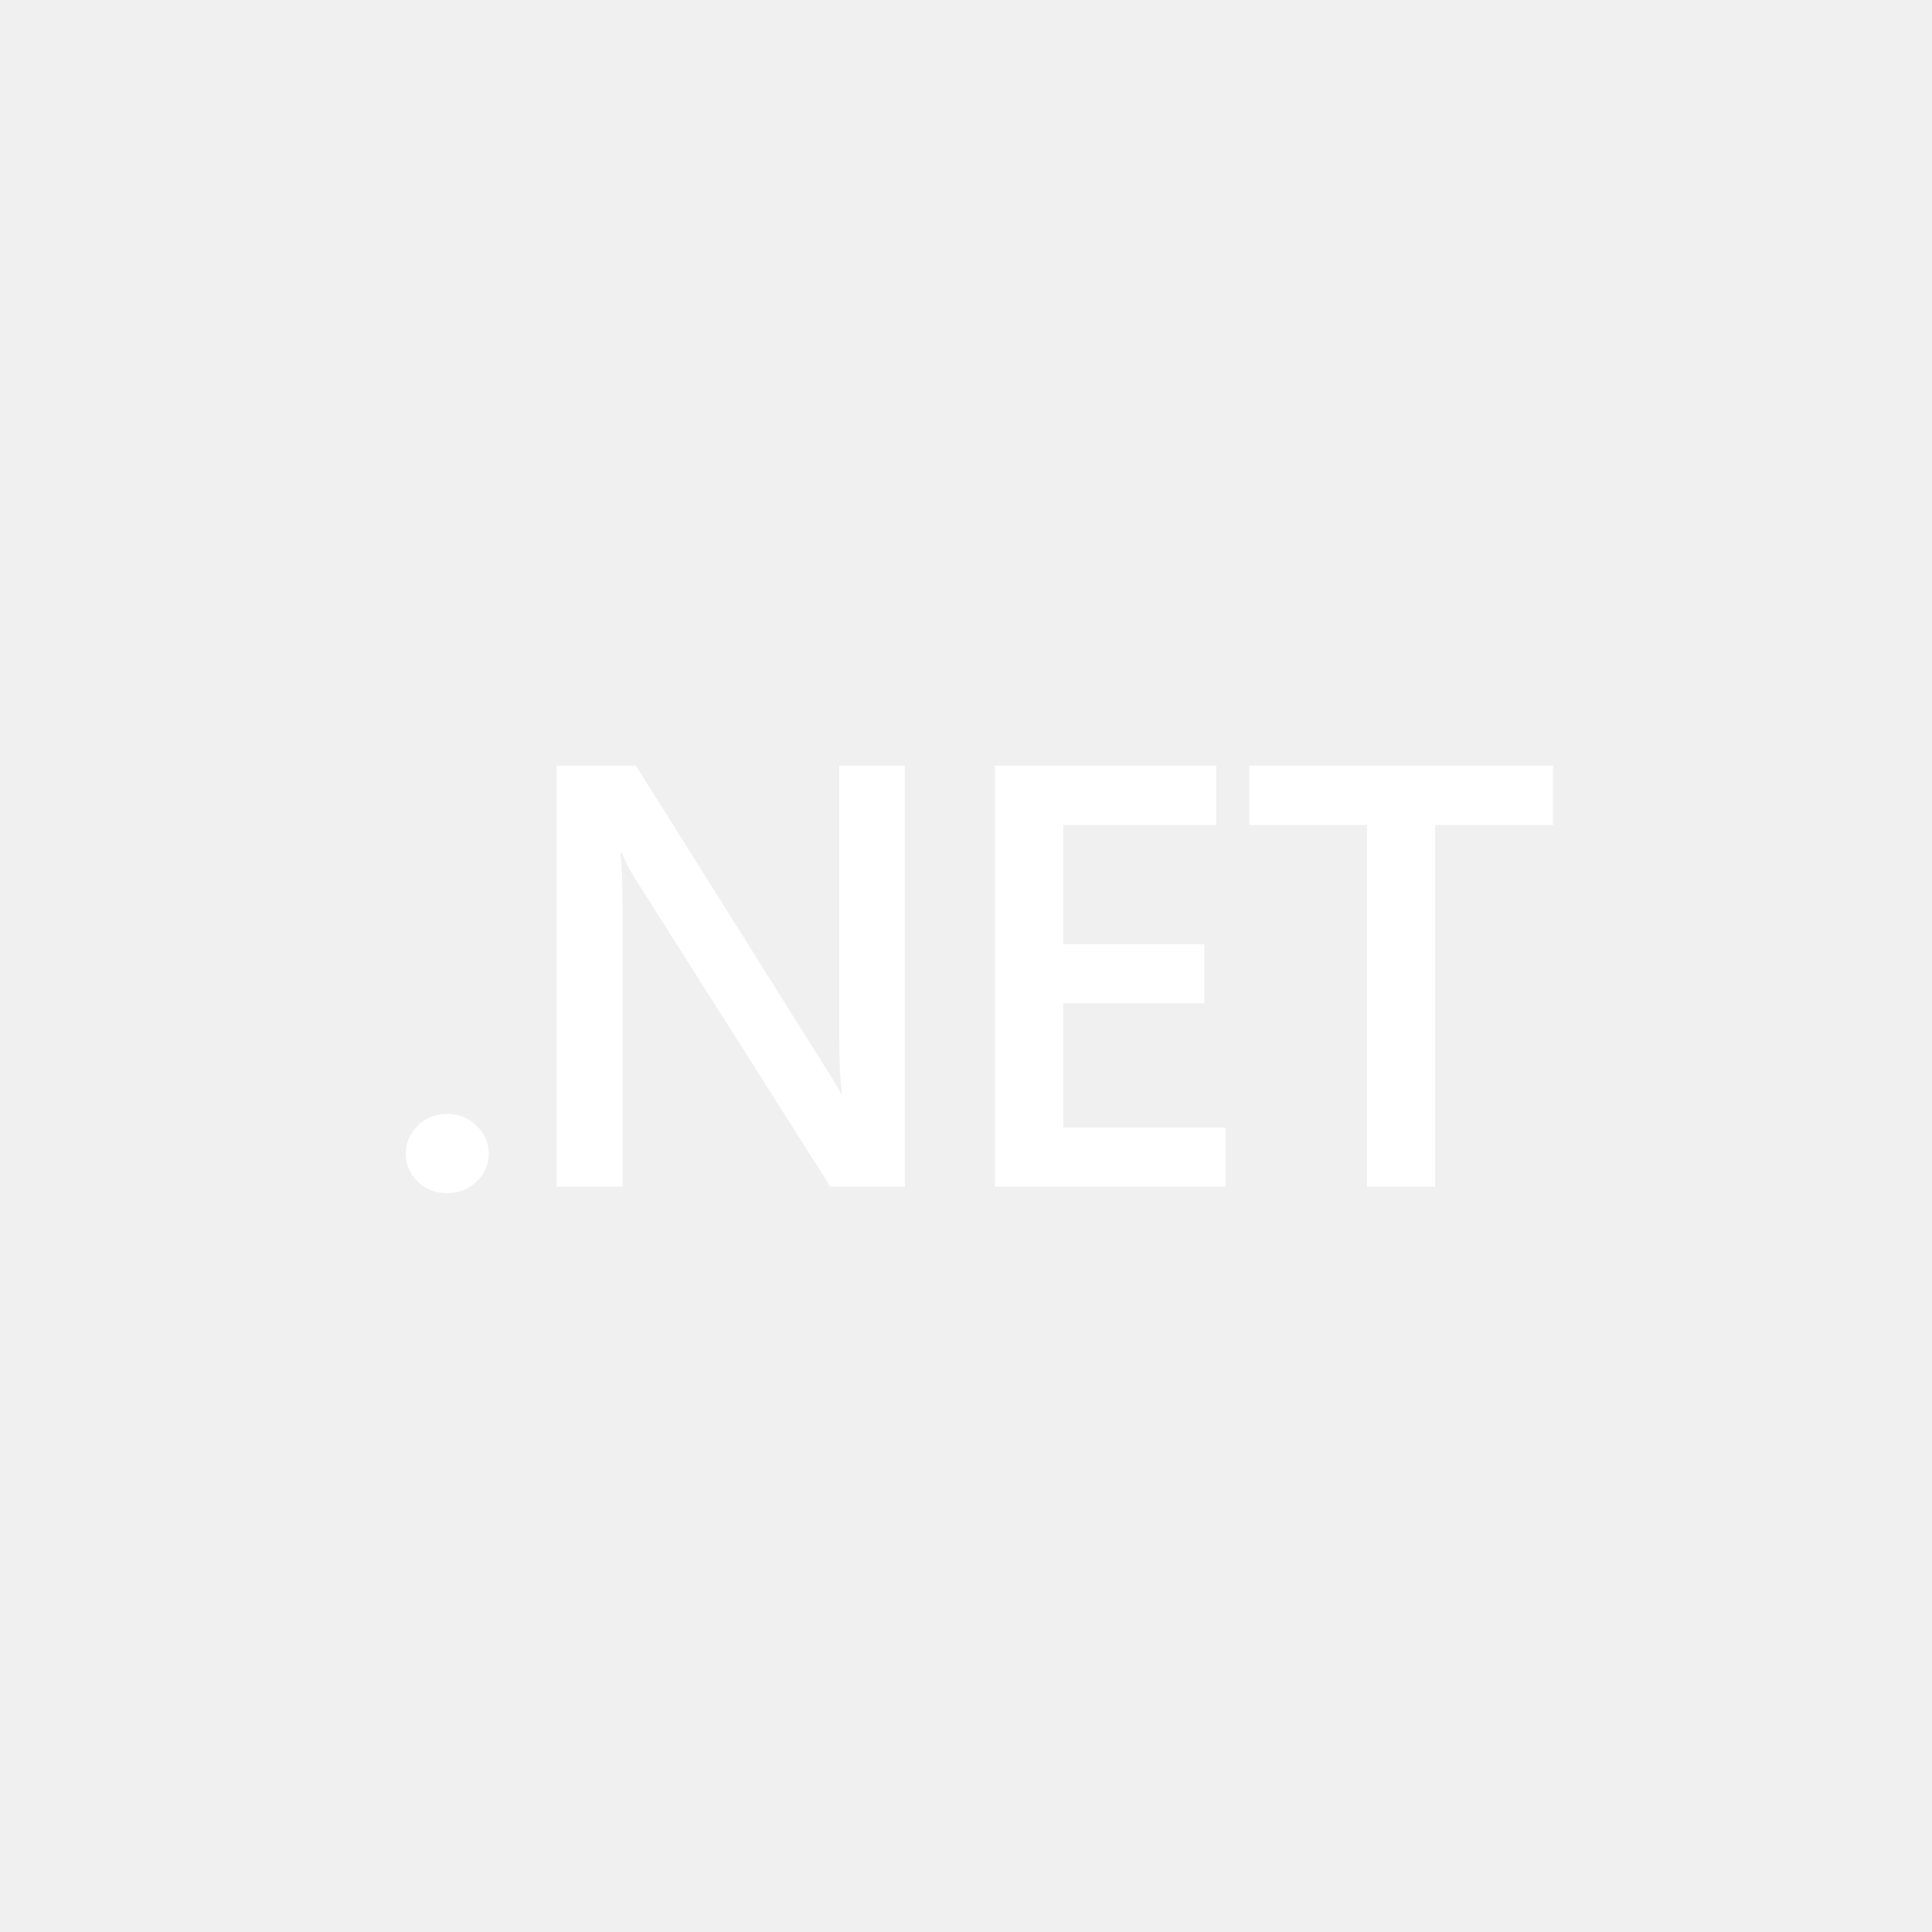
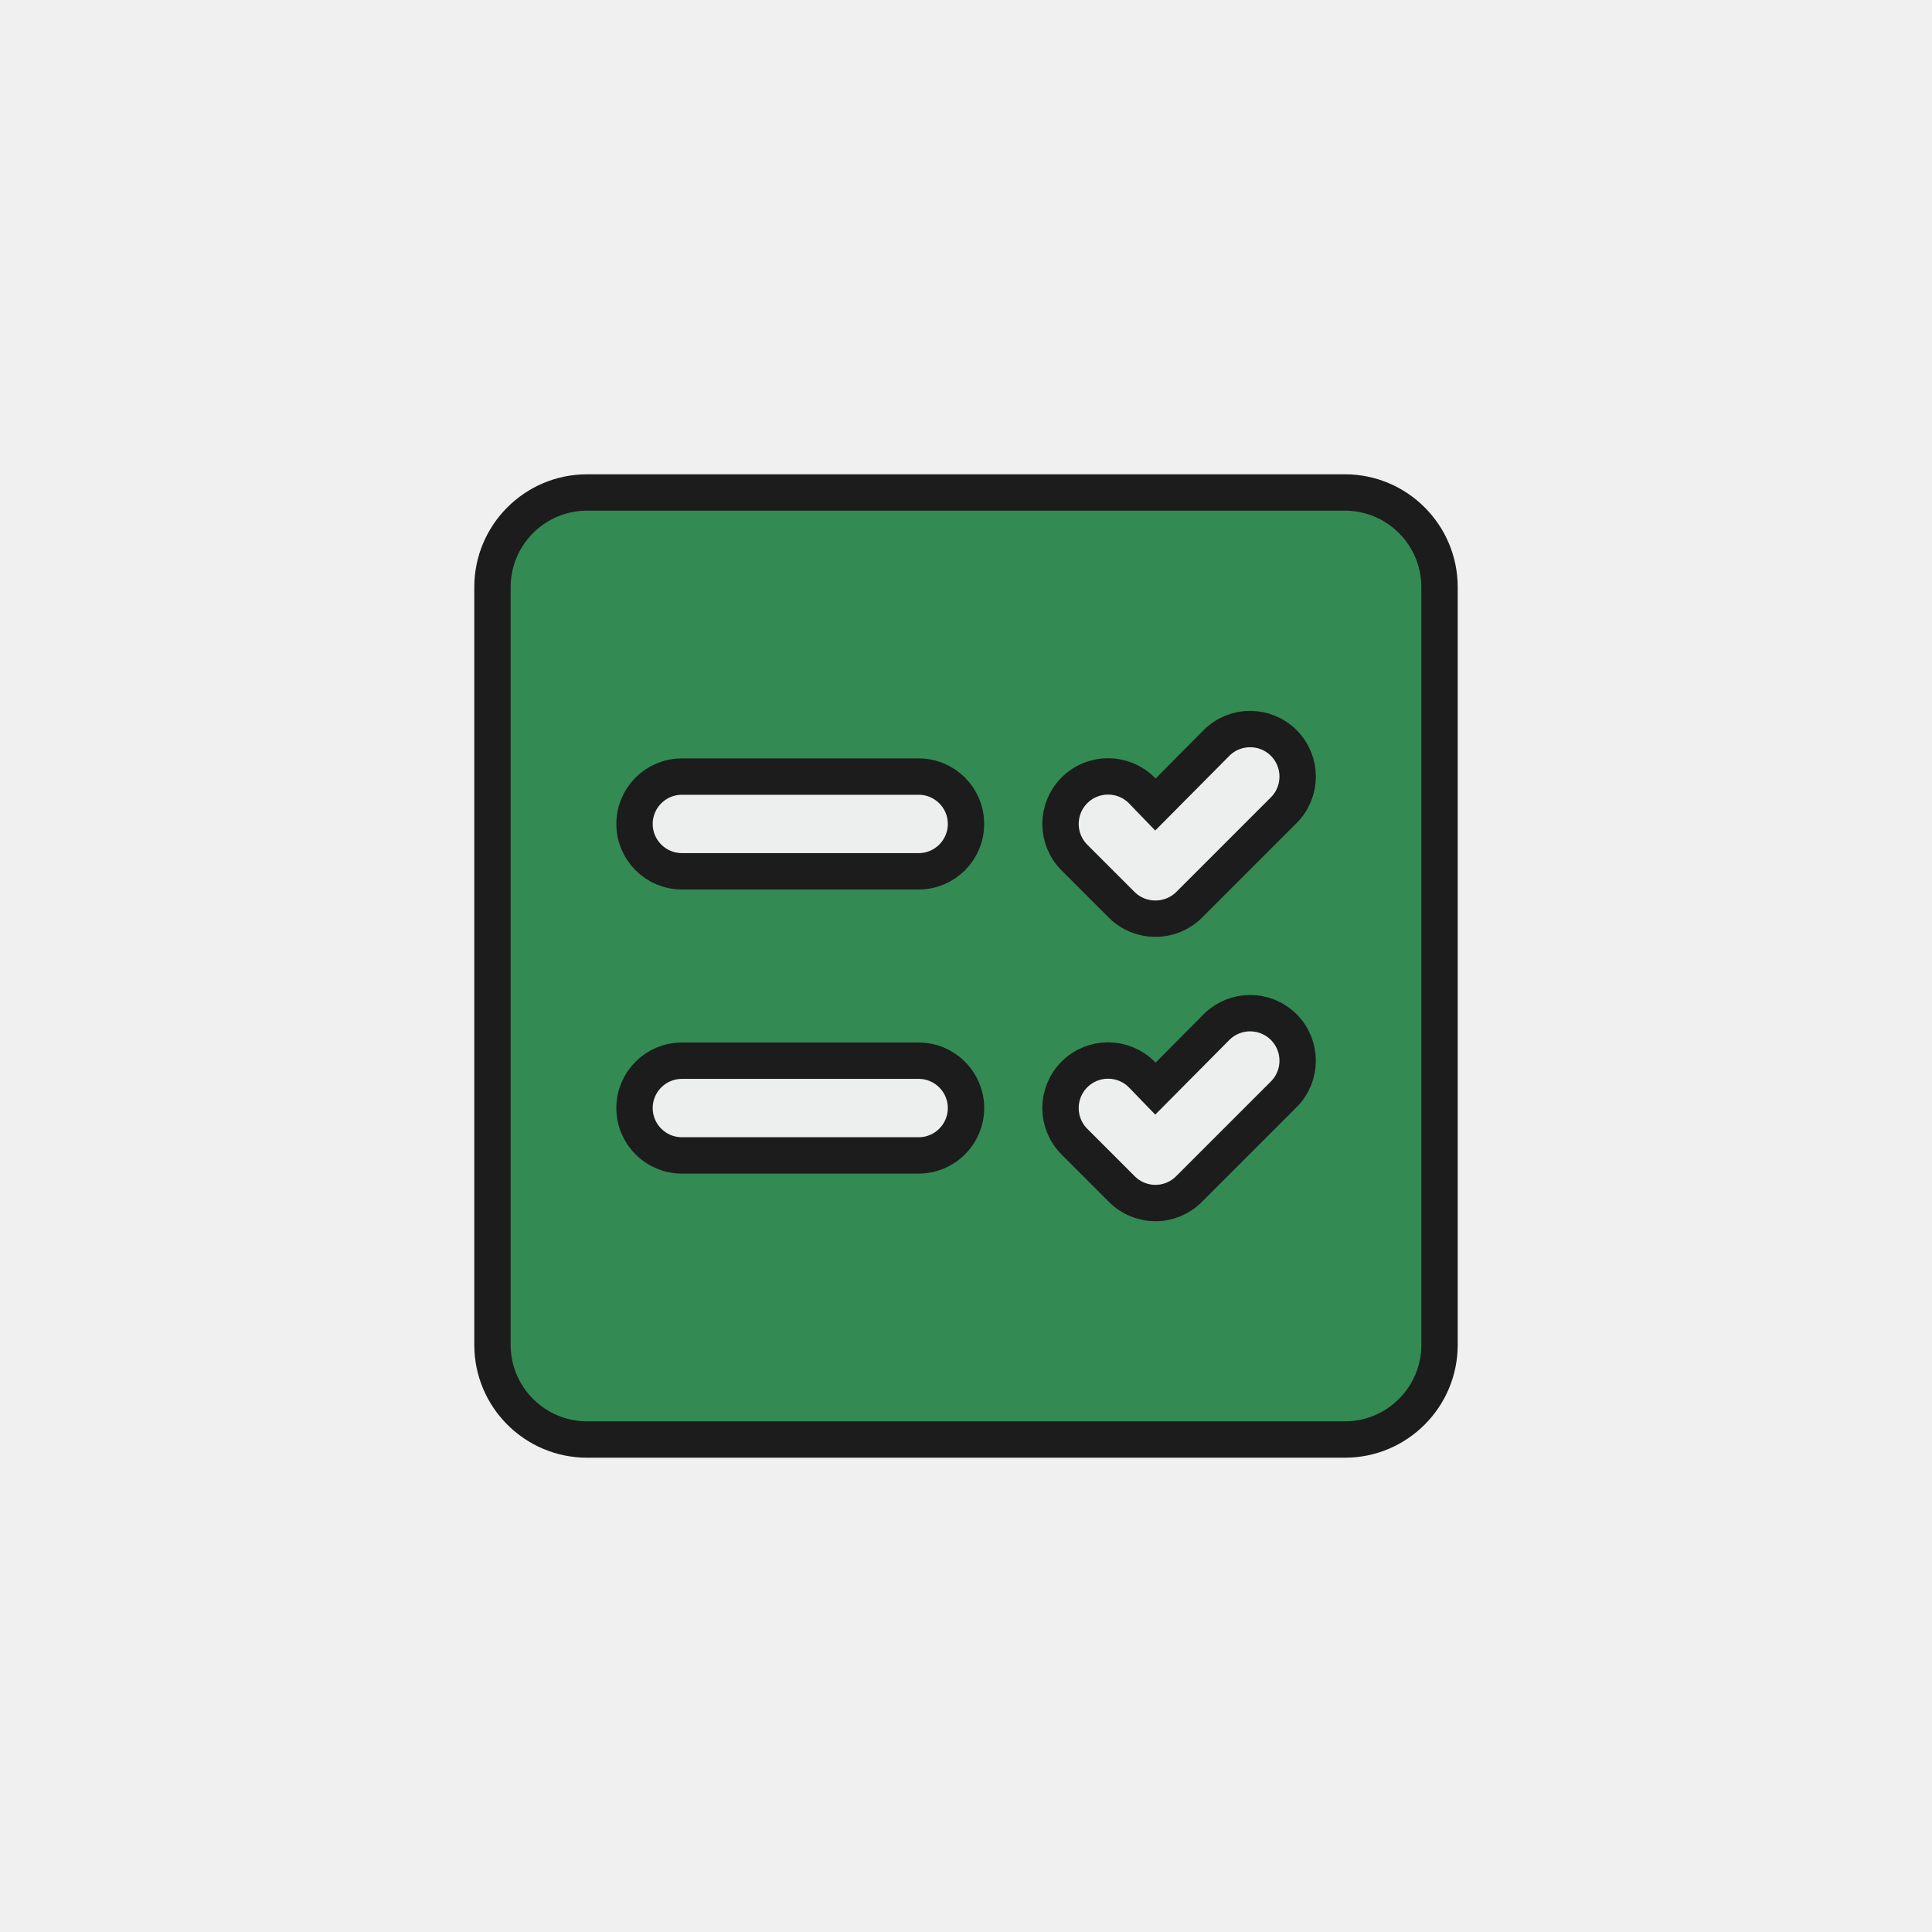
- <svg xmlns="http://www.w3.org/2000/svg" width="456" height="456" viewBox="0 0 456 456" version="1.1" xml:space="preserve" style="fill-rule:evenodd;clip-rule:evenodd;stroke-linejoin:round;stroke-miterlimit:2;">
-   <path d="m 105.5,281.609 c -2.703,0 -5.001,-0.9 -6.893,-2.702 -1.892,-1.848 -2.838,-4.042 -2.838,-6.582 0,-2.587 0.946,-4.804 2.838,-6.652 1.892,-1.848 4.19,-2.772 6.893,-2.772 2.748,0 5.068,0.924 6.96,2.772 1.937,1.848 2.906,4.064 2.906,6.652 0,2.54 -0.968,4.734 -2.906,6.582 -1.892,1.802 -4.212,2.702 -6.96,2.702 z" style="fill:#ffffff;fill-rule:nonzero;stroke-width:0.838" />
-   <path d="M 213.561,280.084 H 195.99 L 149.7,207.054 c -1.171,-1.848 -2.14,-3.765 -2.906,-5.751 h -0.406 c 0.361,2.125 0.541,6.675 0.541,13.65 v 65.132 h -15.543 v -99.36 h 18.719 l 44.737,71.298 c 1.892,2.957 3.109,4.989 3.649,6.098 h 0.27 c -0.45,-2.632 -0.676,-7.09 -0.676,-13.373 v -64.023 h 15.476 z" style="fill:#ffffff;fill-rule:nonzero;stroke-width:0.838" />
-   <path d="m 289.251,280.084 h -54.401 v -99.36 h 52.238 v 13.997 h -36.154 v 28.131 h 33.316 v 13.927 h -33.316 v 29.378 h 38.316 z" style="fill:#ffffff;fill-rule:nonzero;stroke-width:0.838" />
-   <path d="M 366.565,194.721 H 338.722 v 85.363 h -16.084 v -85.363 h -27.775 v -13.997 h 71.701 z" style="fill:#ffffff;fill-rule:nonzero;stroke-width:0.838" />
+ <svg xmlns="http://www.w3.org/2000/svg" fill="#1C1C1C" width="185px" height="185px" viewBox="-8.4 -8.4 40.80 40.80" id="check-lists-square-2" data-name="Flat Color" class="icon flat-color" stroke="#1C1C1C" stroke-width="0.768">
+   <g id="SVGRepo_bgCarrier" stroke-width="0" />
+   <g id="SVGRepo_tracerCarrier" stroke-linecap="round" stroke-linejoin="round" stroke="#CCCCCC" stroke-width="0.048" />
+   <g id="SVGRepo_iconCarrier">
+     <rect id="primary" x="2" y="2" width="20" height="20" rx="2" style="fill: #348a53;" />
+     <path id="secondary" d="M16,11a1,1,0,0,1-.71-.29l-1-1a1,1,0,0,1,1.42-1.42l.29.3,1.29-1.3a1,1,0,1,1,1.42,1.42l-2,2A1,1,0,0,1,16,11Zm.71,5.71,2-2a1,1,0,0,0-1.42-1.42L16,14.59l-.29-.3a1,1,0,0,0-1.42,1.42l1,1a1,1,0,0,0,1.42,0ZM6,16h5a1,1,0,0,0,0-2H6a1,1,0,0,0,0,2Zm0-6h5a1,1,0,0,0,0-2H6a1,1,0,0,0,0,2Z" style="fill: #edeeee;" />
+   </g>
</svg>
